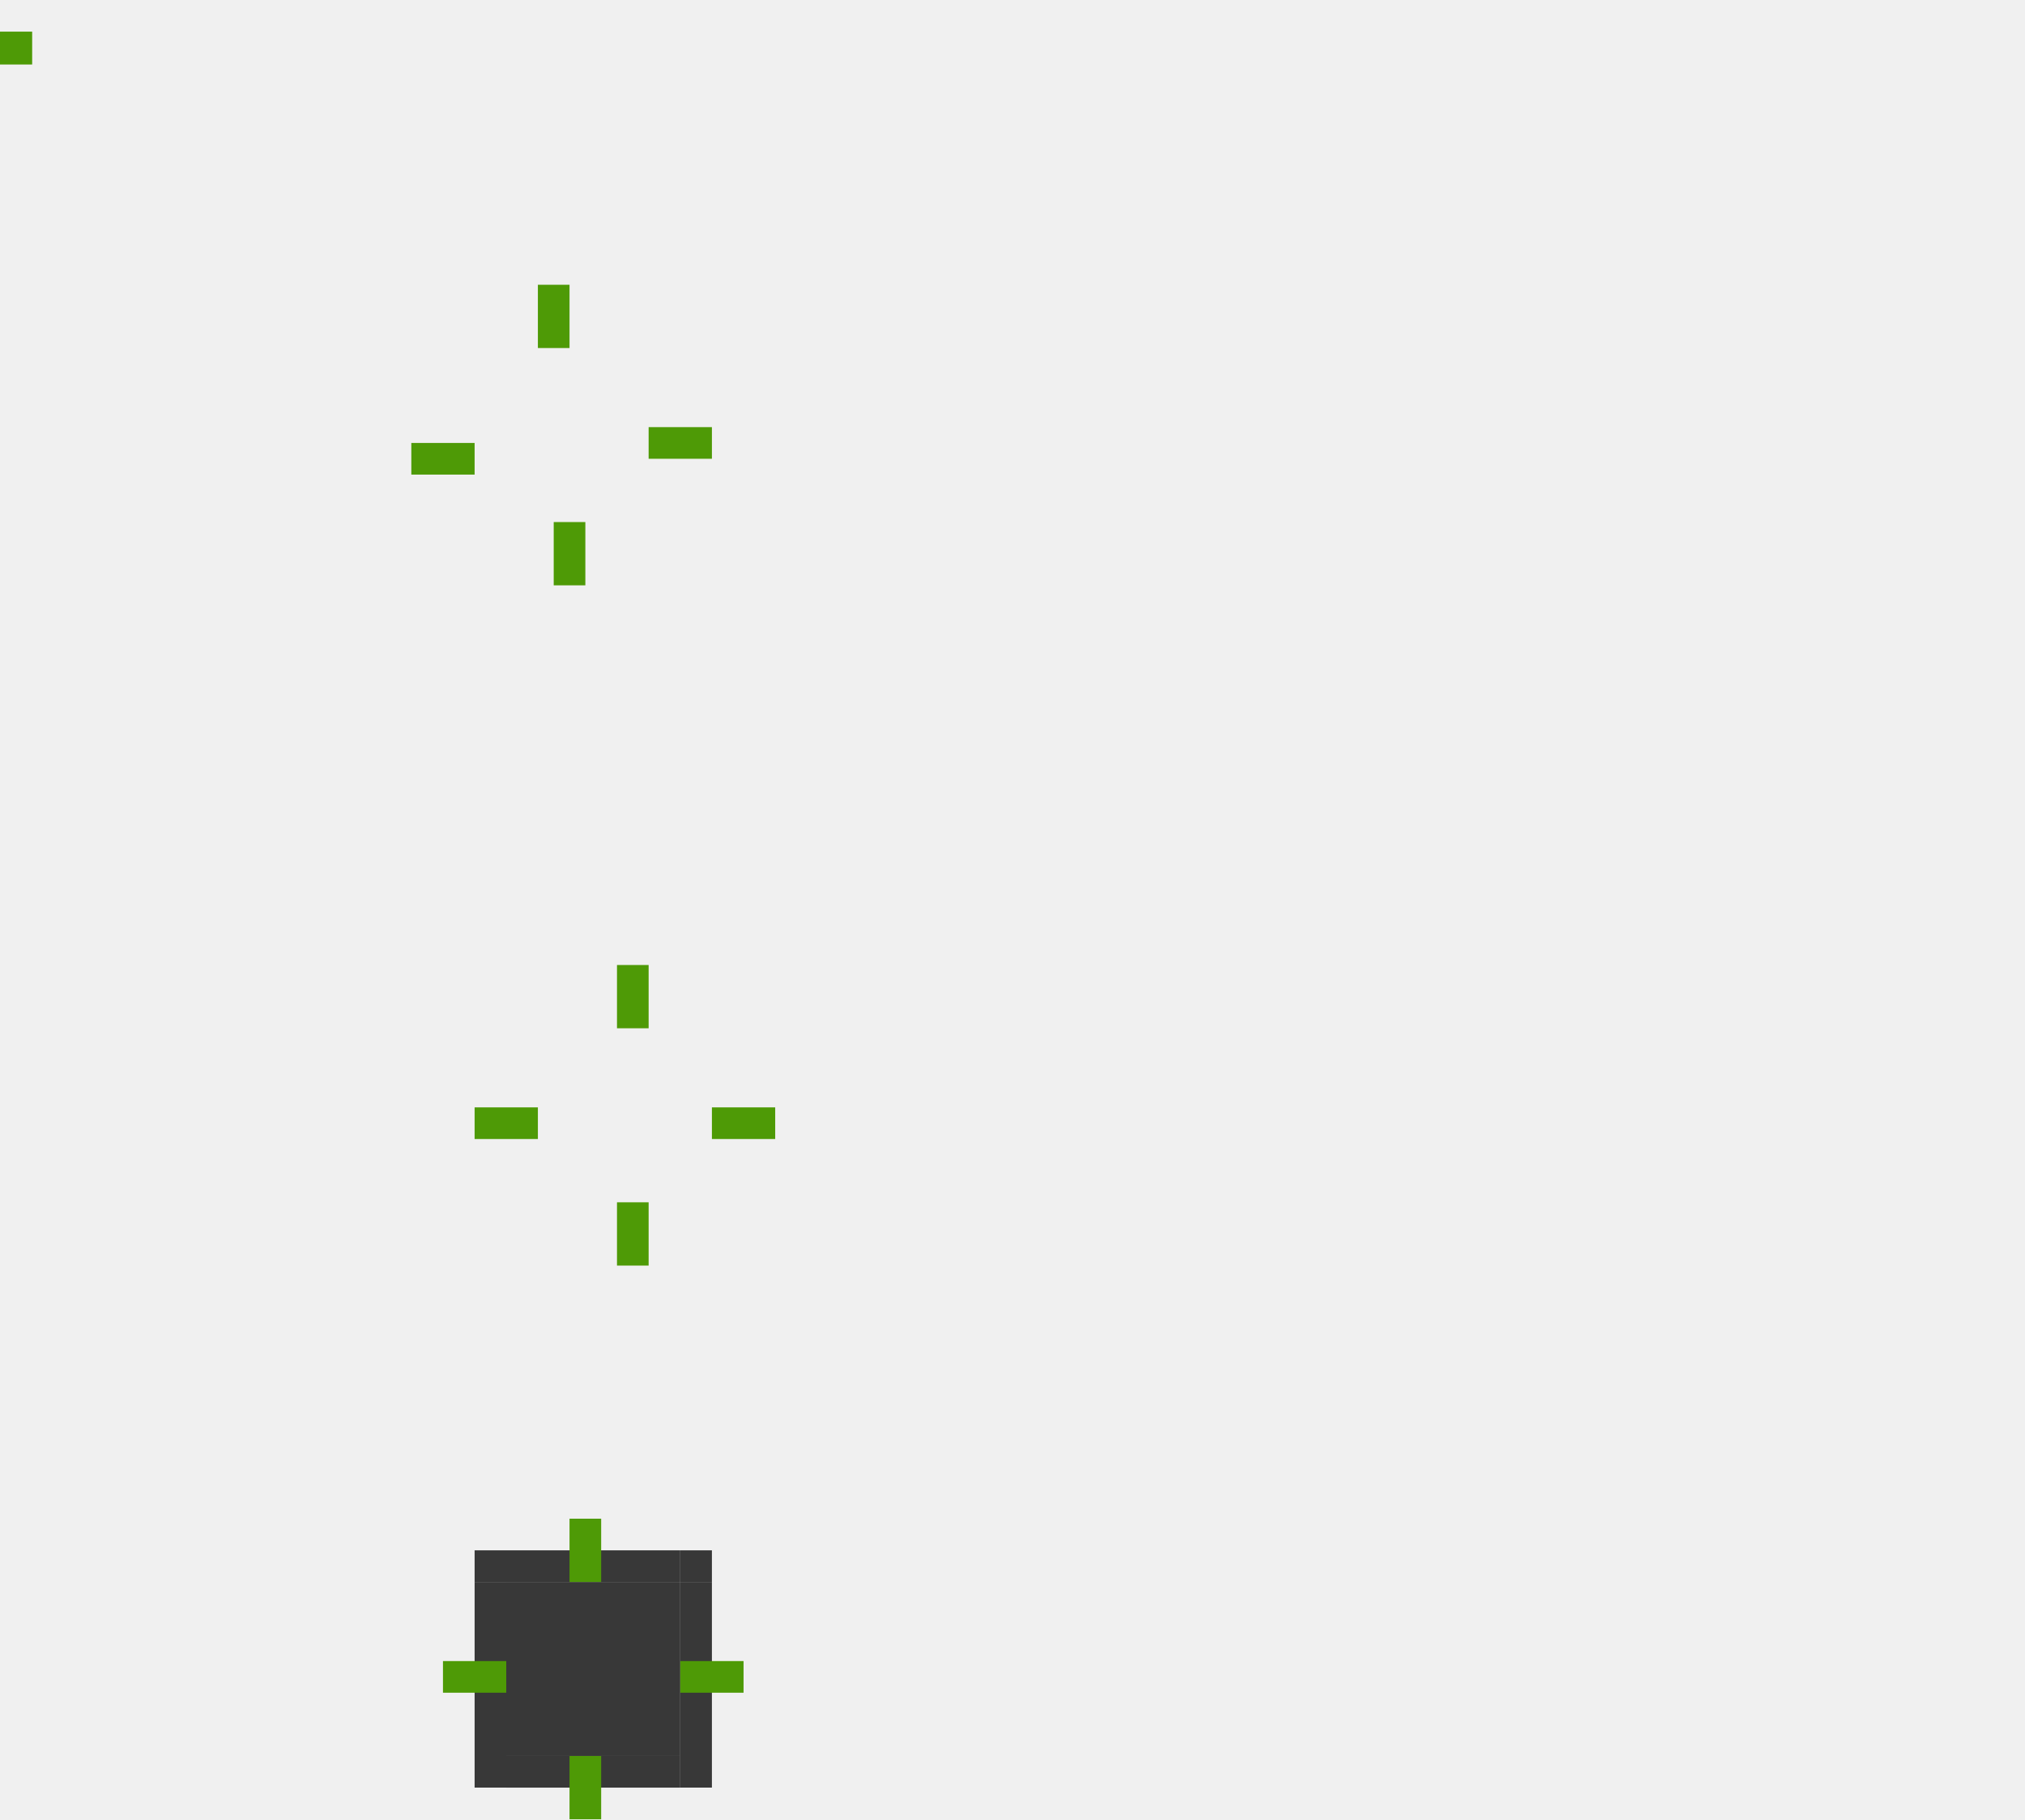
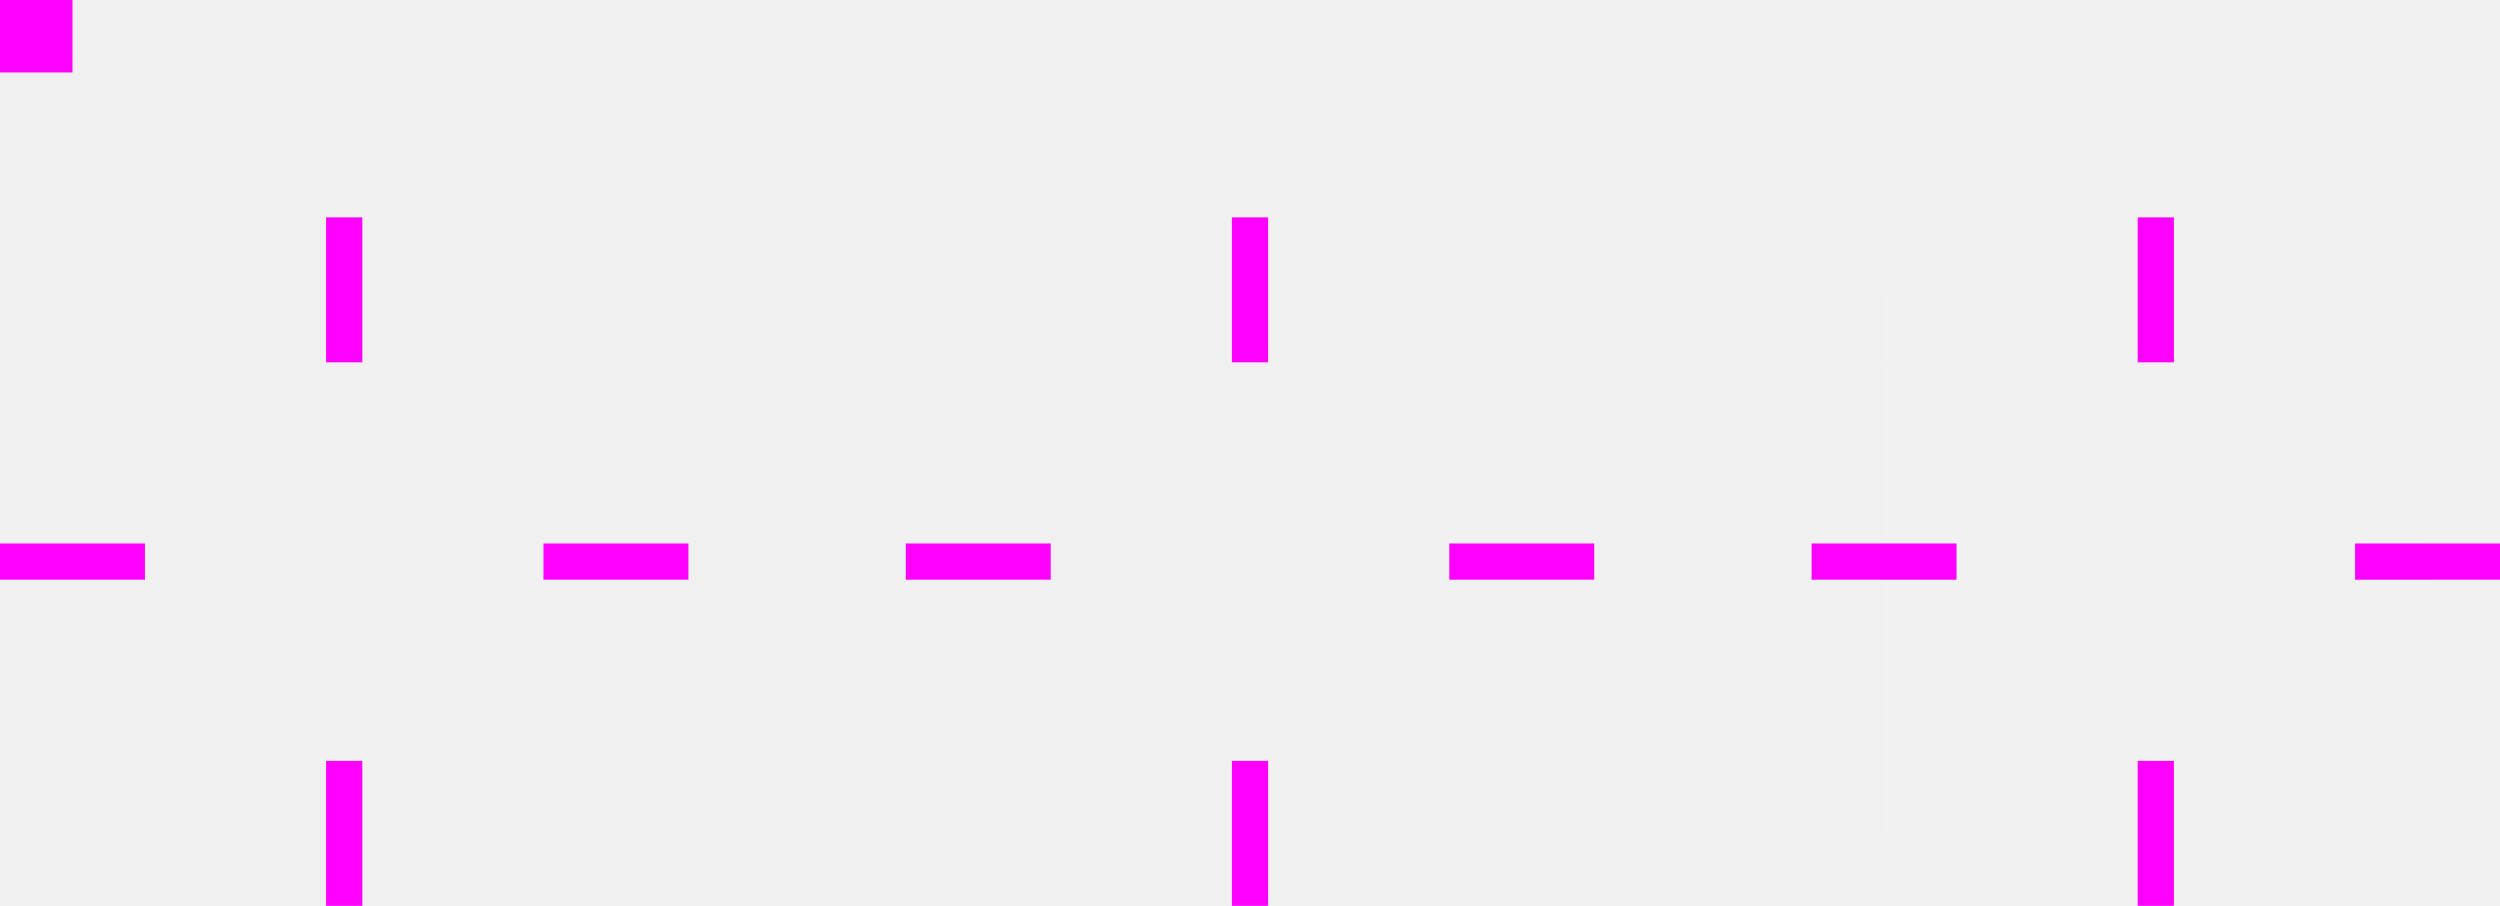
- <svg xmlns="http://www.w3.org/2000/svg" id="svg53" width="128" height="115" version="1">
-   <rect id="hint-tile-center" style="fill:#4e9a06" width="2.033" height="2.077" x="0" y="2" rx="0" ry="2.077" />
-   <rect id="pressed-hint-top-margin" style="fill:#4e9a06" width="2" height="4" x="34" y="18" />
-   <rect id="pressed-hint-bottom-margin" style="fill:#4e9a06" width="2" height="4" x="35" y="33" />
-   <rect id="pressed-hint-left-margin" style="fill:#4e9a06" width="4" height="2" x="26" y="28" />
-   <rect id="pressed-hint-right-margin" style="fill:#4e9a06" width="4" height="2" x="41" y="27" />
-   <rect id="normal-hint-left-margin" style="fill:#4e9a06" width="4" height="2" x="30" y="70" />
-   <rect id="normal-hint-top-margin" style="fill:#4e9a06" width="2" height="4" x="39" y="61" />
-   <rect id="normal-hint-bottom-margin" style="fill:#4e9a06" width="2" height="4" x="39" y="76" />
-   <rect id="normal-hint-right-margin" style="fill:#4e9a06" width="4" height="2" x="45" y="70" />
-   <rect id="separator" style="opacity:0.001;fill:#000000;fill-opacity:1" width="40" height="1" x="82" y="-61" transform="scale(1,-1)" />
-   <path id="normal-center" style="opacity:0.001" d="m 34,65 0,11 11,0 0,-11 -11,0 z" />
-   <path id="normal-right" style="opacity:0.001" d="m 45,65 0,11 2,0 c 6.68e-4,-0.018 0,-0.034 0,-0.053 l 0,-10.894 c 0,-0.018 6.68e-4,-0.035 0,-0.053 l -2,0 z" />
-   <path id="normal-top" style="opacity:0.001" d="m 34,63 0,2 11,0 0,-2 c -0.004,-6.7e-4 0.004,0 10e-7,0 l -10.988,0 c -0.004,0 -0.008,-6.7e-4 -0.012,0 z" />
-   <path id="normal-left" style="opacity:0.001" d="m 32,65 c -6.7e-4,0.018 0,0.034 0,0.053 l 0,10.894 c 0,0.018 -6.7e-4,0.035 0,0.053 l 2,0 0,-11 -2,0 z" />
-   <path id="normal-bottom" style="opacity:0.001" d="m 34,76 0,2 11,0 0,-2 z" />
-   <path id="normal-topleft" style="opacity:0.001" d="m 32,63 0,2 2,0 0,-2 c -7.46e-4,-6.7e-4 7.63e-4,0 0,0 l -1.998,0 c -7.28e-4,0 -0.002,-6.7e-4 -0.002,0 z" />
-   <path id="normal-topright" style="opacity:0.001" d="m 45,63.001 0,2 2,0 0,-2 c -7.46e-4,-6.7e-4 7.63e-4,0 0,0 l -1.998,0 c -7.28e-4,0 -0.002,-6.7e-4 -0.002,0 z" />
-   <path id="normal-bottomright" style="opacity:0.001" d="m 45,76 0,2 2,0 0,-2 c -7.46e-4,-6.7e-4 7.63e-4,0 0,0 l -1.998,0 c -7.28e-4,0 -0.002,-6.7e-4 -0.002,0 z" />
-   <path id="normal-bottomleft" style="opacity:0.001" d="m 32,76 0,2 2,0 0,-2 c -7.46e-4,-6.7e-4 7.63e-4,0 0,0 l -1.998,0 c -7.28e-4,0 -0.002,-6.7e-4 -0.002,0 z" />
-   <path id="pressed-center" style="opacity:0.001" d="m 30,22 0,11 11,0 0,-11 -11,0 z" />
-   <path id="pressed-right" style="opacity:0.001" d="m 41,22 0,11 2,0 c 6.68e-4,-0.018 0,-0.034 0,-0.053 l 0,-10.894 c 0,-0.018 6.68e-4,-0.035 0,-0.053 l -2,0 z" />
-   <path id="pressed-top" style="opacity:0.001" d="m 30,20 0,2 11,0 0,-2 c -0.004,-6.7e-4 0.004,0 3.01e-4,0 l -10.988,0 c -0.004,0 -0.008,-6.7e-4 -0.012,0 z" />
-   <path id="pressed-left" style="opacity:0.001" d="m 28,22 c -6.7e-4,0.018 0,0.034 0,0.053 l 0,10.894 c 0,0.018 -6.7e-4,0.035 0,0.053 l 2,0 0,-11 -2,0 z" />
-   <path id="pressed-bottom" style="opacity:0.001" d="m 30,33 0,2 11,0 0,-2 -11,0 z" />
-   <path id="pressed-topleft" style="opacity:0.001" d="m 28,20 0,2 2,0 0,-2 c -7.45e-4,-6.7e-4 8.18e-4,0 5.5e-5,0 l -1.998,0 c -7.27e-4,0 -0.002,-6.7e-4 -0.002,0 z" />
-   <path id="pressed-topright" style="opacity:0.001" d="m 41,20 0,2 2,0 0,-2 c -7.45e-4,-6.7e-4 8.18e-4,0 5.5e-5,0 l -1.998,0 c -7.27e-4,0 -0.002,-6.7e-4 -0.002,0 z" />
-   <path id="pressed-bottomright" style="opacity:0.001" d="m 41,33 0,2 2,0 0,-2 c -7.45e-4,-6.7e-4 8.18e-4,0 5.5e-5,0 l -1.998,0 c -7.27e-4,0 -0.002,-6.7e-4 -0.002,0 z" />
-   <path id="pressed-bottomleft" style="opacity:0.001" d="m 28,33 0,2 2,0 0,-2 c -7.45e-4,-6.7e-4 8.18e-4,0 5.5e-5,0 l -1.998,0 c -7.27e-4,0 -0.002,-6.7e-4 -0.002,0 z" />
-   <path id="section-center" style="fill:#383838" d="m 32,100 0,11 11,0 0,-11 -11,0 z" />
-   <path id="section-right" style="fill:#383838" d="m 43,100 0,11 2,0 c 6.68e-4,-0.018 0,-0.034 0,-0.053 l 0,-10.894 c 0,-0.018 6.68e-4,-0.035 0,-0.053 l -2,0 z" />
-   <path id="section-top" style="fill:#383838" d="m 32,98 0,2 11,0 0,-2 c -0.004,-6.7e-4 0.004,0 10e-7,0 l -10.988,0 c -0.004,0 -0.008,-6.7e-4 -0.012,0 z" />
-   <path id="section-left" style="fill:#383838" d="m 30,100 c -6.7e-4,0.018 0,0.034 0,0.053 l 0,10.894 c 0,0.018 -6.7e-4,0.035 0,0.053 l 2,0 0,-11 -2,0 z" />
-   <path id="section-bottom" style="fill:#383838" d="m 32,111 0,2 11,0 0,-2 z" />
-   <path id="section-topleft" style="fill:#383838" d="m 30,98 0,2 2,0 0,-2 c -7.46e-4,-6.7e-4 7.63e-4,0 0,0 l -1.998,0 c -7.28e-4,0 -0.002,-6.7e-4 -0.002,0 z" />
-   <path id="section-topright" style="fill:#383838" d="m 43,98 0,2 2,0 0,-2 c -7.46e-4,-6.7e-4 7.63e-4,0 0,0 l -1.998,0 c -7.28e-4,0 -0.002,-6.7e-4 -0.002,0 z" />
-   <path id="section-bottomright" style="fill:#383838" d="m 43,111 0,2 2,0 0,-2 c -7.46e-4,-6.7e-4 7.63e-4,0 0,0 l -1.998,0 c -7.28e-4,0 -0.002,-6.7e-4 -0.002,0 z" />
-   <path id="section-bottomleft" style="fill:#383838" d="m 30,111 0,2 2,0 0,-2 c -7.46e-4,-6.7e-4 7.63e-4,0 0,0 l -1.998,0 c -7.28e-4,0 -0.002,-6.7e-4 -0.002,0 z" />
-   <rect id="section-hint-top-margin" style="fill:#4e9a06" width="2" height="4" x="36" y="96" />
-   <rect id="section-hint-left-margin" style="fill:#4e9a06" width="4" height="2" x="28" y="105" />
-   <rect id="section-hint-right-margin" style="fill:#4e9a06" width="4" height="2" x="43" y="105" />
-   <rect id="section-hint-bottom-margin" style="fill:#4e9a06" width="2" height="4" x="36" y="111" />
-   <path id="hover-center" style="opacity:0.001" d="m 70,19.384 0,11 11,0 0,-11 -11,0 z" />
-   <path id="hover-right" style="opacity:0.001" d="m 81,19.384 0,11 2,0 c 6.68e-4,-0.018 0,-0.034 0,-0.053 l 0,-10.894 c 0,-0.018 6.68e-4,-0.035 0,-0.053 l -2,0 z" />
-   <path id="hover-top" style="opacity:0.001" d="m 70,17.384 0,2 11,0 0,-2 c -0.004,-6.7e-4 0.004,0 3.01e-4,0 l -10.988,0 c -0.004,0 -0.008,-6.7e-4 -0.012,0 z" />
-   <path id="hover-left" style="opacity:0.001" d="m 68,19.384 c -6.7e-4,0.018 0,0.034 0,0.053 l 0,10.894 c 0,0.018 -6.7e-4,0.035 0,0.053 l 2,0 0,-11 -2,0 z" />
-   <path id="hover-bottom" style="opacity:0.001" d="m 70,30.384 0,2 11,0 0,-2 -11,0 z" />
-   <path id="hover-topleft" style="opacity:0.001" d="m 68,17.384 0,2 2,0 0,-2 c -7.45e-4,-6.7e-4 8.18e-4,0 5.5e-5,0 l -1.998,0 c -7.27e-4,0 -0.002,-6.7e-4 -0.002,0 z" />
-   <path id="hover-topright" style="opacity:0.001" d="m 81,17.384 0,2 2,0 0,-2 c -7.45e-4,-6.7e-4 8.18e-4,0 5.5e-5,0 l -1.998,0 c -7.27e-4,0 -0.002,-6.7e-4 -0.002,0 z" />
-   <path id="hover-bottomright" style="opacity:0.001" d="m 81,30.384 0,2 2,0 0,-2 c -7.45e-4,-6.7e-4 8.18e-4,0 5.5e-5,0 l -1.998,0 c -7.27e-4,0 -0.002,-6.7e-4 -0.002,0 z" />
-   <path id="hover-bottomleft" style="opacity:0.001" d="m 68,30.384 0,2 2,0 0,-2 c -7.45e-4,-6.7e-4 8.18e-4,0 5.5e-5,0 l -1.998,0 c -7.27e-4,0 -0.002,-6.7e-4 -0.002,0 z" />
+ <svg xmlns="http://www.w3.org/2000/svg" id="svg53" width="69" height="25" version="1">
+   <rect id="hint-tile-center" style="fill:#ff00ff" width="2" height="2" x="0" y="0" rx="0" ry="2" />
+   <rect id="pressed-hint-top-margin" style="fill:#ff00ff" width="1" height="4" x="9" y="6" />
+   <rect id="pressed-hint-bottom-margin" style="fill:#ff00ff" width="1" height="4" x="9" y="21" />
+   <rect id="pressed-hint-left-margin" style="fill:#ff00ff" width="4" height="1" x="0" y="15" />
+   <rect id="pressed-hint-right-margin" style="fill:#ff00ff" width="4" height="1" x="15" y="15" />
+   <rect id="normal-hint-left-margin" style="fill:#ff00ff" width="4" height="1" x="25" y="15" />
+   <rect id="normal-hint-top-margin" style="fill:#ff00ff" width="1" height="4" x="34" y="6" />
+   <rect id="normal-hint-bottom-margin" style="fill:#ff00ff" width="1" height="4" x="34" y="21" />
+   <rect id="normal-hint-right-margin" style="fill:#ff00ff" width="4" height="1" x="40" y="15" />
+   <rect id="separator" style="opacity:0.001;fill:#000000" width="40" height="1" x="82" y="29" transform="scale(1,-1)" />
+   <path id="normal-center" style="opacity:0.001" d="M 29,10 V 21 H 40 V 10 Z" />
+   <path id="normal-right" style="opacity:0.001" d="m 40,10 v 11 h 2 c 6.68e-4,-0.018 0,-0.034 0,-0.053 V 10.053 c 0,-0.018 6.68e-4,-0.035 0,-0.053 h -2 z" />
+   <path id="normal-top" style="opacity:0.001" d="m 29,8 v 2 H 40 V 8 c -0.004,-6.7e-4 0.004,0 10e-7,0 H 29.012 c -0.004,0 -0.008,-6.7e-4 -0.012,0 z" />
+   <path id="normal-left" style="opacity:0.001" d="m 27,10 c -6.7e-4,0.018 0,0.034 0,0.053 v 10.894 c 0,0.018 -6.7e-4,0.035 0,0.053 h 2 v -11 h -2 z" />
+   <path id="normal-bottom" style="opacity:0.001" d="m 29,21 v 2 h 11 v -2 z" />
+   <path id="normal-topleft" style="opacity:0.001" d="m 27,8 v 2 h 2 V 8 c -7.46e-4,-6.7e-4 7.63e-4,0 0,0 h -1.998 c -7.28e-4,0 -0.002,-6.7e-4 -0.002,0 z" />
+   <path id="normal-topright" style="opacity:0.001" d="m 40,8.001 v 2 h 2 v -2 c -7.46e-4,-6.7e-4 7.63e-4,0 0,0 h -1.998 c -7.28e-4,0 -0.002,-6.7e-4 -0.002,0 z" />
+   <path id="normal-bottomright" style="opacity:0.001" d="M 40,21 V 23 h 2 v -2 c -7.46e-4,-6.7e-4 7.63e-4,0 0,0 h -1.998 c -7.28e-4,0 -0.002,-6.7e-4 -0.002,0 z" />
+   <path id="normal-bottomleft" style="opacity:0.001" d="M 27,21 V 23 h 2 v -2 c -7.46e-4,-6.7e-4 7.63e-4,0 0,0 h -1.998 c -7.28e-4,0 -0.002,-6.7e-4 -0.002,0 z" />
+   <path id="pressed-center" style="opacity:0.001" d="M 4,10 V 21 H 15 V 10 Z" />
+   <path id="pressed-right" style="opacity:0.001" d="m 15,10 v 11 h 2 c 6.68e-4,-0.018 0,-0.034 0,-0.053 V 10.053 c 0,-0.018 6.68e-4,-0.035 0,-0.053 h -2 z" />
+   <path id="pressed-top" style="opacity:0.001" d="m 4,8 v 2 H 15 V 8 c -0.004,-6.7e-4 0.004,0 3.01e-4,0 H 4.012 c -0.004,0 -0.008,-6.7e-4 -0.012,0 z" />
+   <path id="pressed-left" style="opacity:0.001" d="m 2,10 c -6.7e-4,0.018 0,0.034 0,0.053 v 10.894 c 0,0.018 -6.7e-4,0.035 0,0.053 h 2 v -11 H 2 Z" />
+   <path id="pressed-bottom" style="opacity:0.001" d="m 4,21 v 2 h 11 v -2 z" />
+   <path id="pressed-topleft" style="opacity:0.001" d="m 2,8 v 2 H 3.999 V 8 c -7.45e-4,-6.7e-4 8.18e-4,0 5.5e-5,0 H 2.002 c -7.27e-4,0 -0.002,-6.7e-4 -0.002,0 z" />
+   <path id="pressed-topright" style="opacity:0.001" d="m 15,8 v 2 h 2 V 8 c -7.45e-4,-6.7e-4 8.18e-4,0 5.5e-5,0 H 15.002 c -7.27e-4,0 -0.002,-6.7e-4 -0.002,0 z" />
+   <path id="pressed-bottomright" style="opacity:0.001" d="M 15,21 V 23 h 2 v -2 c -7.45e-4,-6.7e-4 8.18e-4,0 5.5e-5,0 H 15.002 c -7.27e-4,0 -0.002,-6.7e-4 -0.002,0 z" />
+   <path id="pressed-bottomleft" style="opacity:0.001" d="M 2,21 V 23 h 2 v -2 c -7.45e-4,-6.7e-4 8.18e-4,0 5.5e-5,0 H 2.002 c -7.27e-4,0 -0.002,-6.7e-4 -0.002,0 z" />
+   <path id="section-center" style="opacity:0.04;fill:#ffffff" d="M 54,10 V 21 H 65 V 10 Z" />
+   <path id="section-right" style="opacity:0.04;fill:#ffffff" d="M 65,10 V 21 h 2 c 6.68e-4,-0.018 0,-0.034 0,-0.053 V 10.053 c 0,-0.018 6.68e-4,-0.035 0,-0.053 h -2 z" />
+   <path id="section-top" style="opacity:0.04;fill:#ffffff" d="m 54,8 v 2 h 11 v -2 c -0.004,-6.7e-4 0.004,0 1e-6,0 h -10.988 c -0.004,0 -0.008,-6.7e-4 -0.012,0 z" />
+   <path id="section-left" style="opacity:0.04;fill:#ffffff" d="m 52,10 c -6.7e-4,0.018 0,0.034 0,0.053 v 10.894 c 0,0.018 -6.7e-4,0.035 0,0.053 h 2 v -11 h -2 z" />
+   <path id="section-bottom" style="opacity:0.04;fill:#ffffff" d="m 54,21 v 2 h 11 V 21 Z" />
+   <path id="section-topleft" style="opacity:0.04;fill:#ffffff" d="m 52,8 v 2 h 2 v -2 c -7.46e-4,-6.7e-4 7.63e-4,0 0,0 h -1.998 c -7.28e-4,0 -0.002,-6.7e-4 -0.002,0 z" />
+   <path id="section-topright" style="opacity:0.04;fill:#ffffff" d="m 65,8 v 2 h 2 v -2 c -7.46e-4,-6.7e-4 7.63e-4,0 0,0 h -1.998 c -7.28e-4,0 -0.002,-6.7e-4 -0.002,0 z" />
+   <path id="section-bottomright" style="opacity:0.04;fill:#ffffff" d="m 65,21 v 2 h 2 v -2 c -7.46e-4,-6.7e-4 7.63e-4,0 0,0 h -1.998 c -7.28e-4,0 -0.002,-6.7e-4 -0.002,0 z" />
+   <path id="section-bottomleft" style="opacity:0.04;fill:#ffffff" d="m 52,21 v 2 h 2 v -2 c -7.46e-4,-6.7e-4 7.63e-4,0 0,0 h -1.998 c -7.28e-4,0 -0.002,-6.7e-4 -0.002,0 z" />
+   <rect id="section-hint-top-margin" style="fill:#ff00ff" width="1" height="4" x="59" y="6" />
+   <rect id="section-hint-left-margin" style="fill:#ff00ff" width="4" height="1" x="50" y="15" />
+   <rect id="section-hint-right-margin" style="fill:#ff00ff" width="4" height="1" x="65" y="15" />
+   <rect id="section-hint-bottom-margin" style="fill:#ff00ff" width="1" height="4" x="59" y="21" />
+   <path id="hover-center" style="opacity:0.001" d="m 70,-70.616 v 11 h 11 v -11 z" />
+   <path id="hover-right" style="opacity:0.001" d="m 81,-70.616 v 11 h 2 c 6.68e-4,-0.018 0,-0.034 0,-0.053 v -10.894 c 0,-0.018 6.68e-4,-0.035 0,-0.053 h -2 z" />
+   <path id="hover-top" style="opacity:0.001" d="m 70,-72.616 v 2 h 11 v -2 c -0.004,-6.7e-4 0.004,0 3.01e-4,0 H 70.012 c -0.004,0 -0.008,-6.7e-4 -0.012,0 z" />
+   <path id="hover-left" style="opacity:0.001" d="m 68,-70.616 c -6.7e-4,0.018 0,0.034 0,0.053 v 10.894 c 0,0.018 -6.7e-4,0.035 0,0.053 h 2 v -11 h -2 z" />
+   <path id="hover-bottom" style="opacity:0.001" d="m 70,-59.616 v 2 h 11 v -2 z" />
+   <path id="hover-topleft" style="opacity:0.001" d="m 68,-72.616 v 2 h 2 v -2 c -7.45e-4,-6.7e-4 8.18e-4,0 5.5e-5,0 h -1.998 c -7.27e-4,0 -0.002,-6.7e-4 -0.002,0 z" />
+   <path id="hover-topright" style="opacity:0.001" d="m 81,-72.616 v 2 h 2 v -2 c -7.45e-4,-6.7e-4 8.18e-4,0 5.5e-5,0 H 81.002 c -7.27e-4,0 -0.002,-6.7e-4 -0.002,0 z" />
+   <path id="hover-bottomright" style="opacity:0.001" d="m 81,-59.616 v 2 h 2 v -2 c -7.45e-4,-6.7e-4 8.18e-4,0 5.5e-5,0 H 81.002 c -7.27e-4,0 -0.002,-6.7e-4 -0.002,0 z" />
+   <path id="hover-bottomleft" style="opacity:0.001" d="m 68,-59.616 v 2 h 2 v -2 c -7.45e-4,-6.7e-4 8.18e-4,0 5.5e-5,0 H 68.002 c -7.27e-4,0 -0.002,-6.7e-4 -0.002,0 z" />
</svg>
